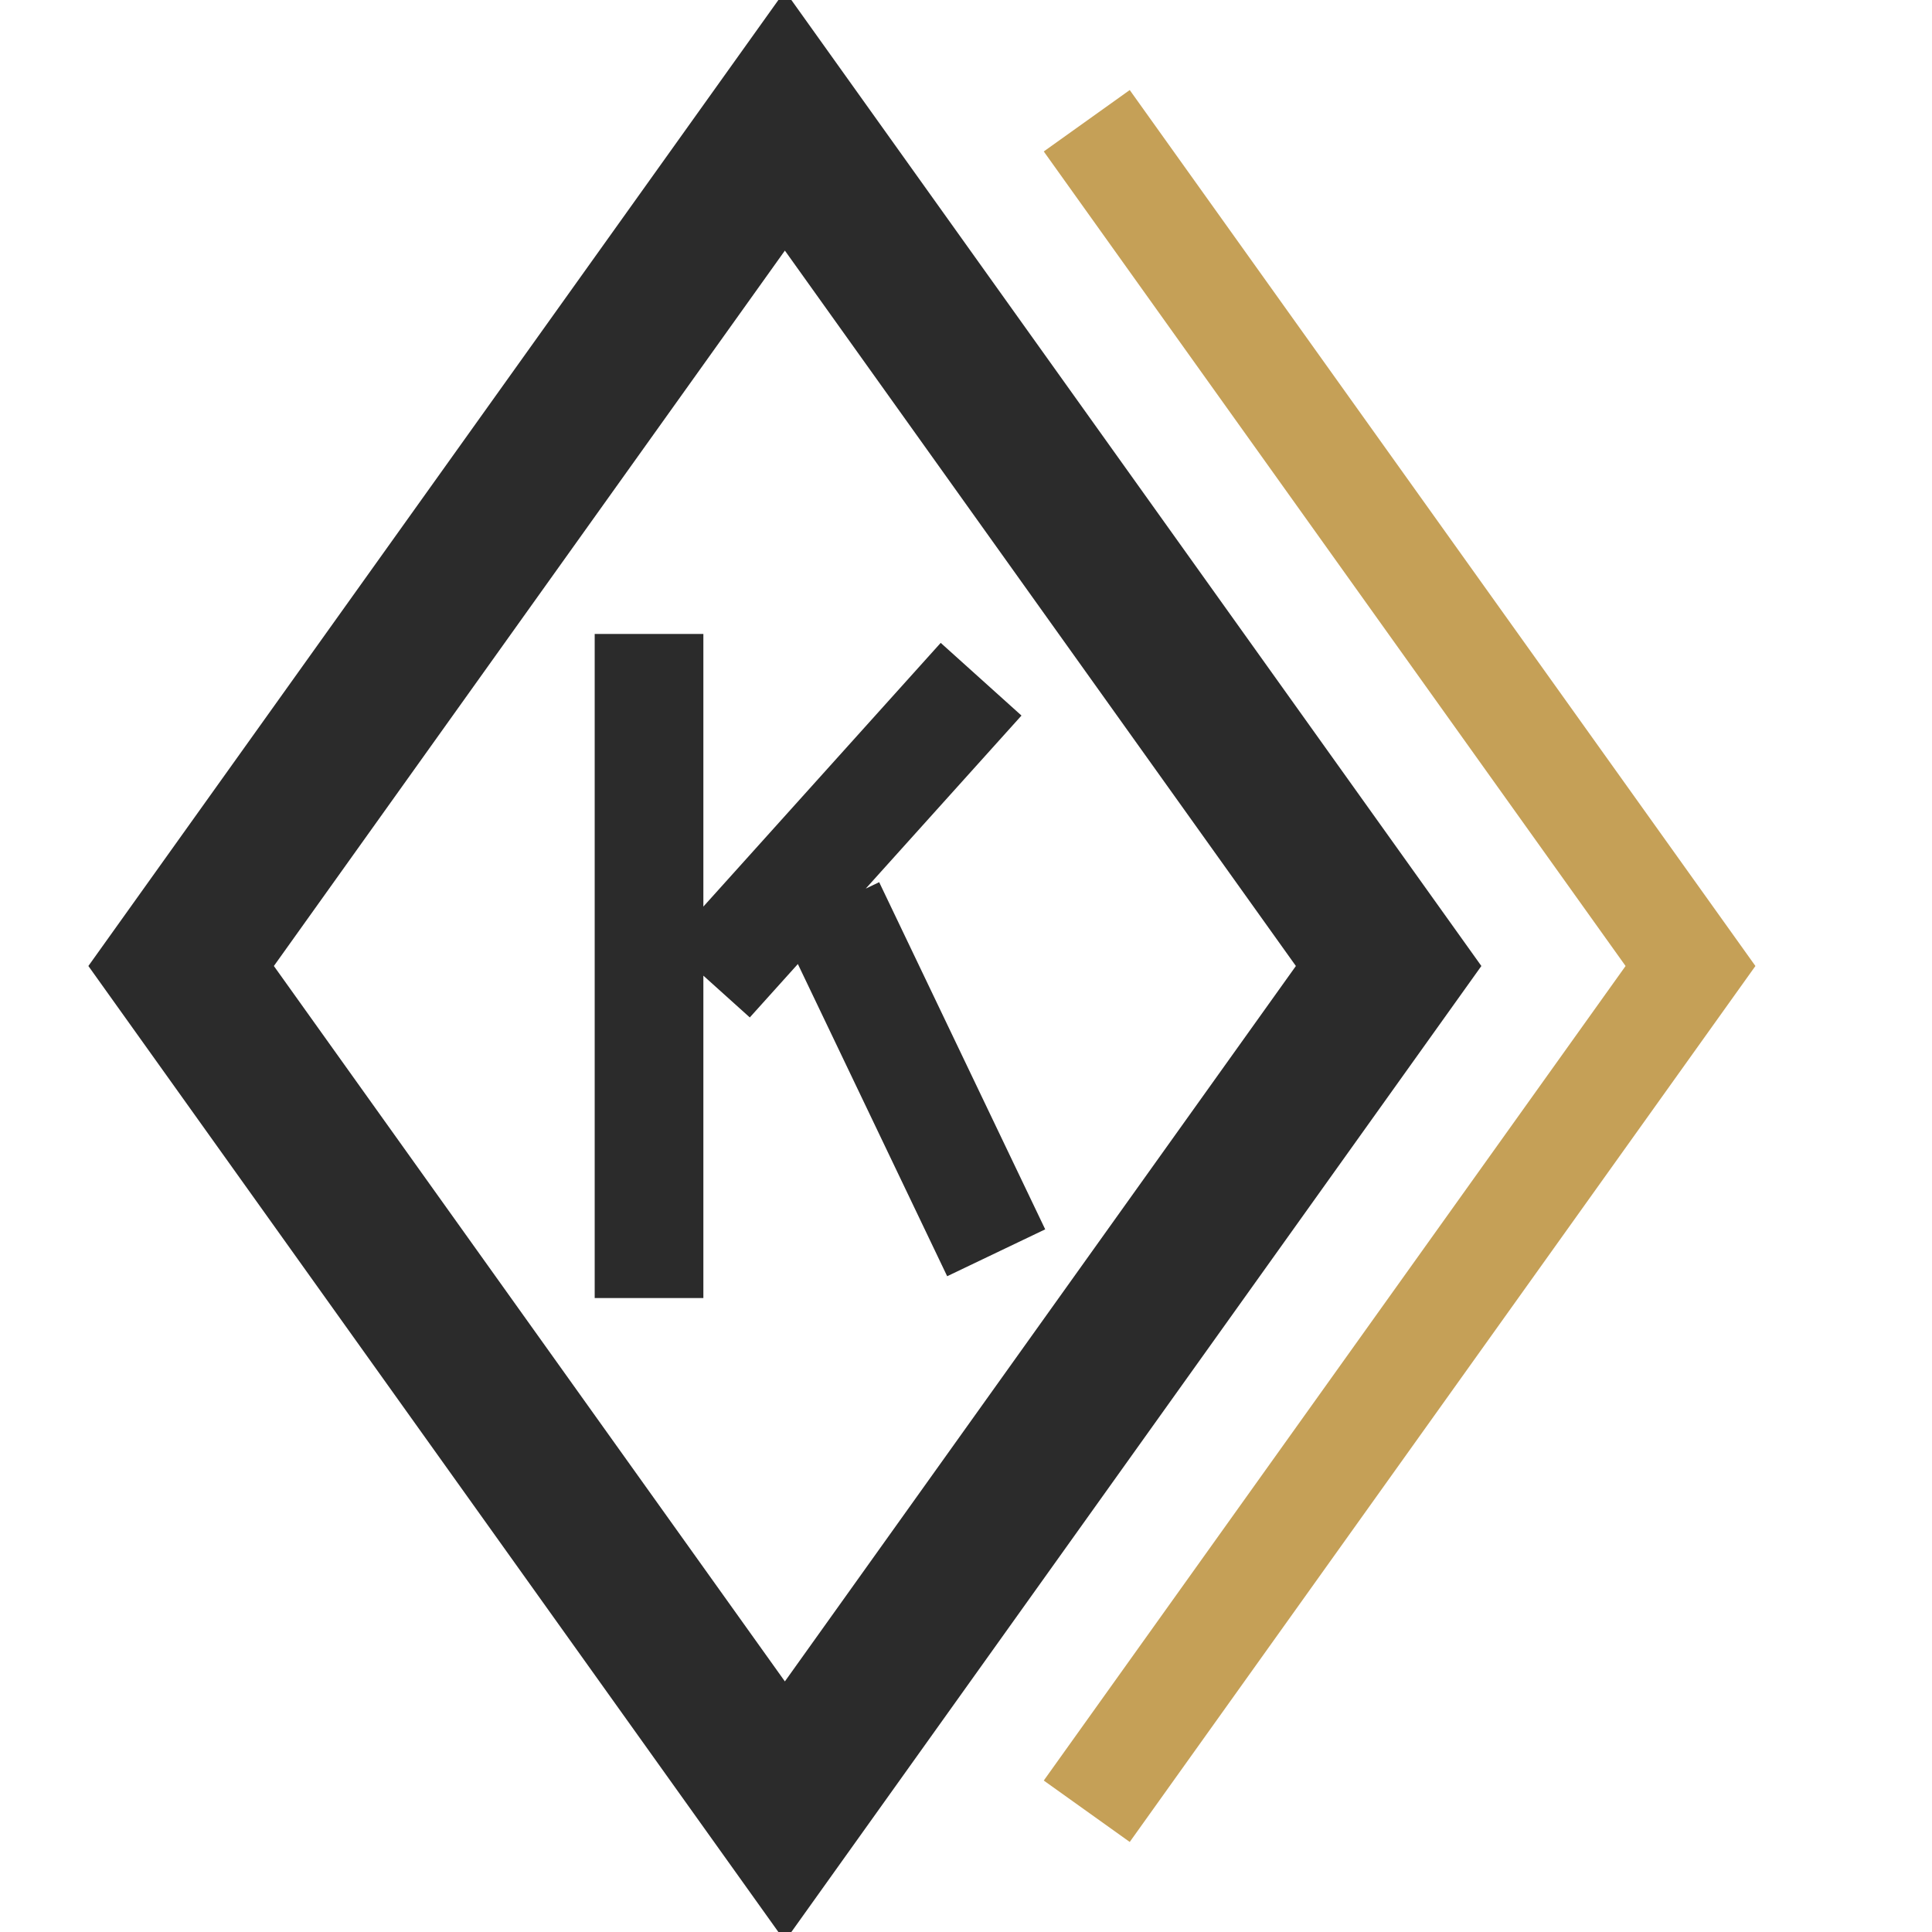
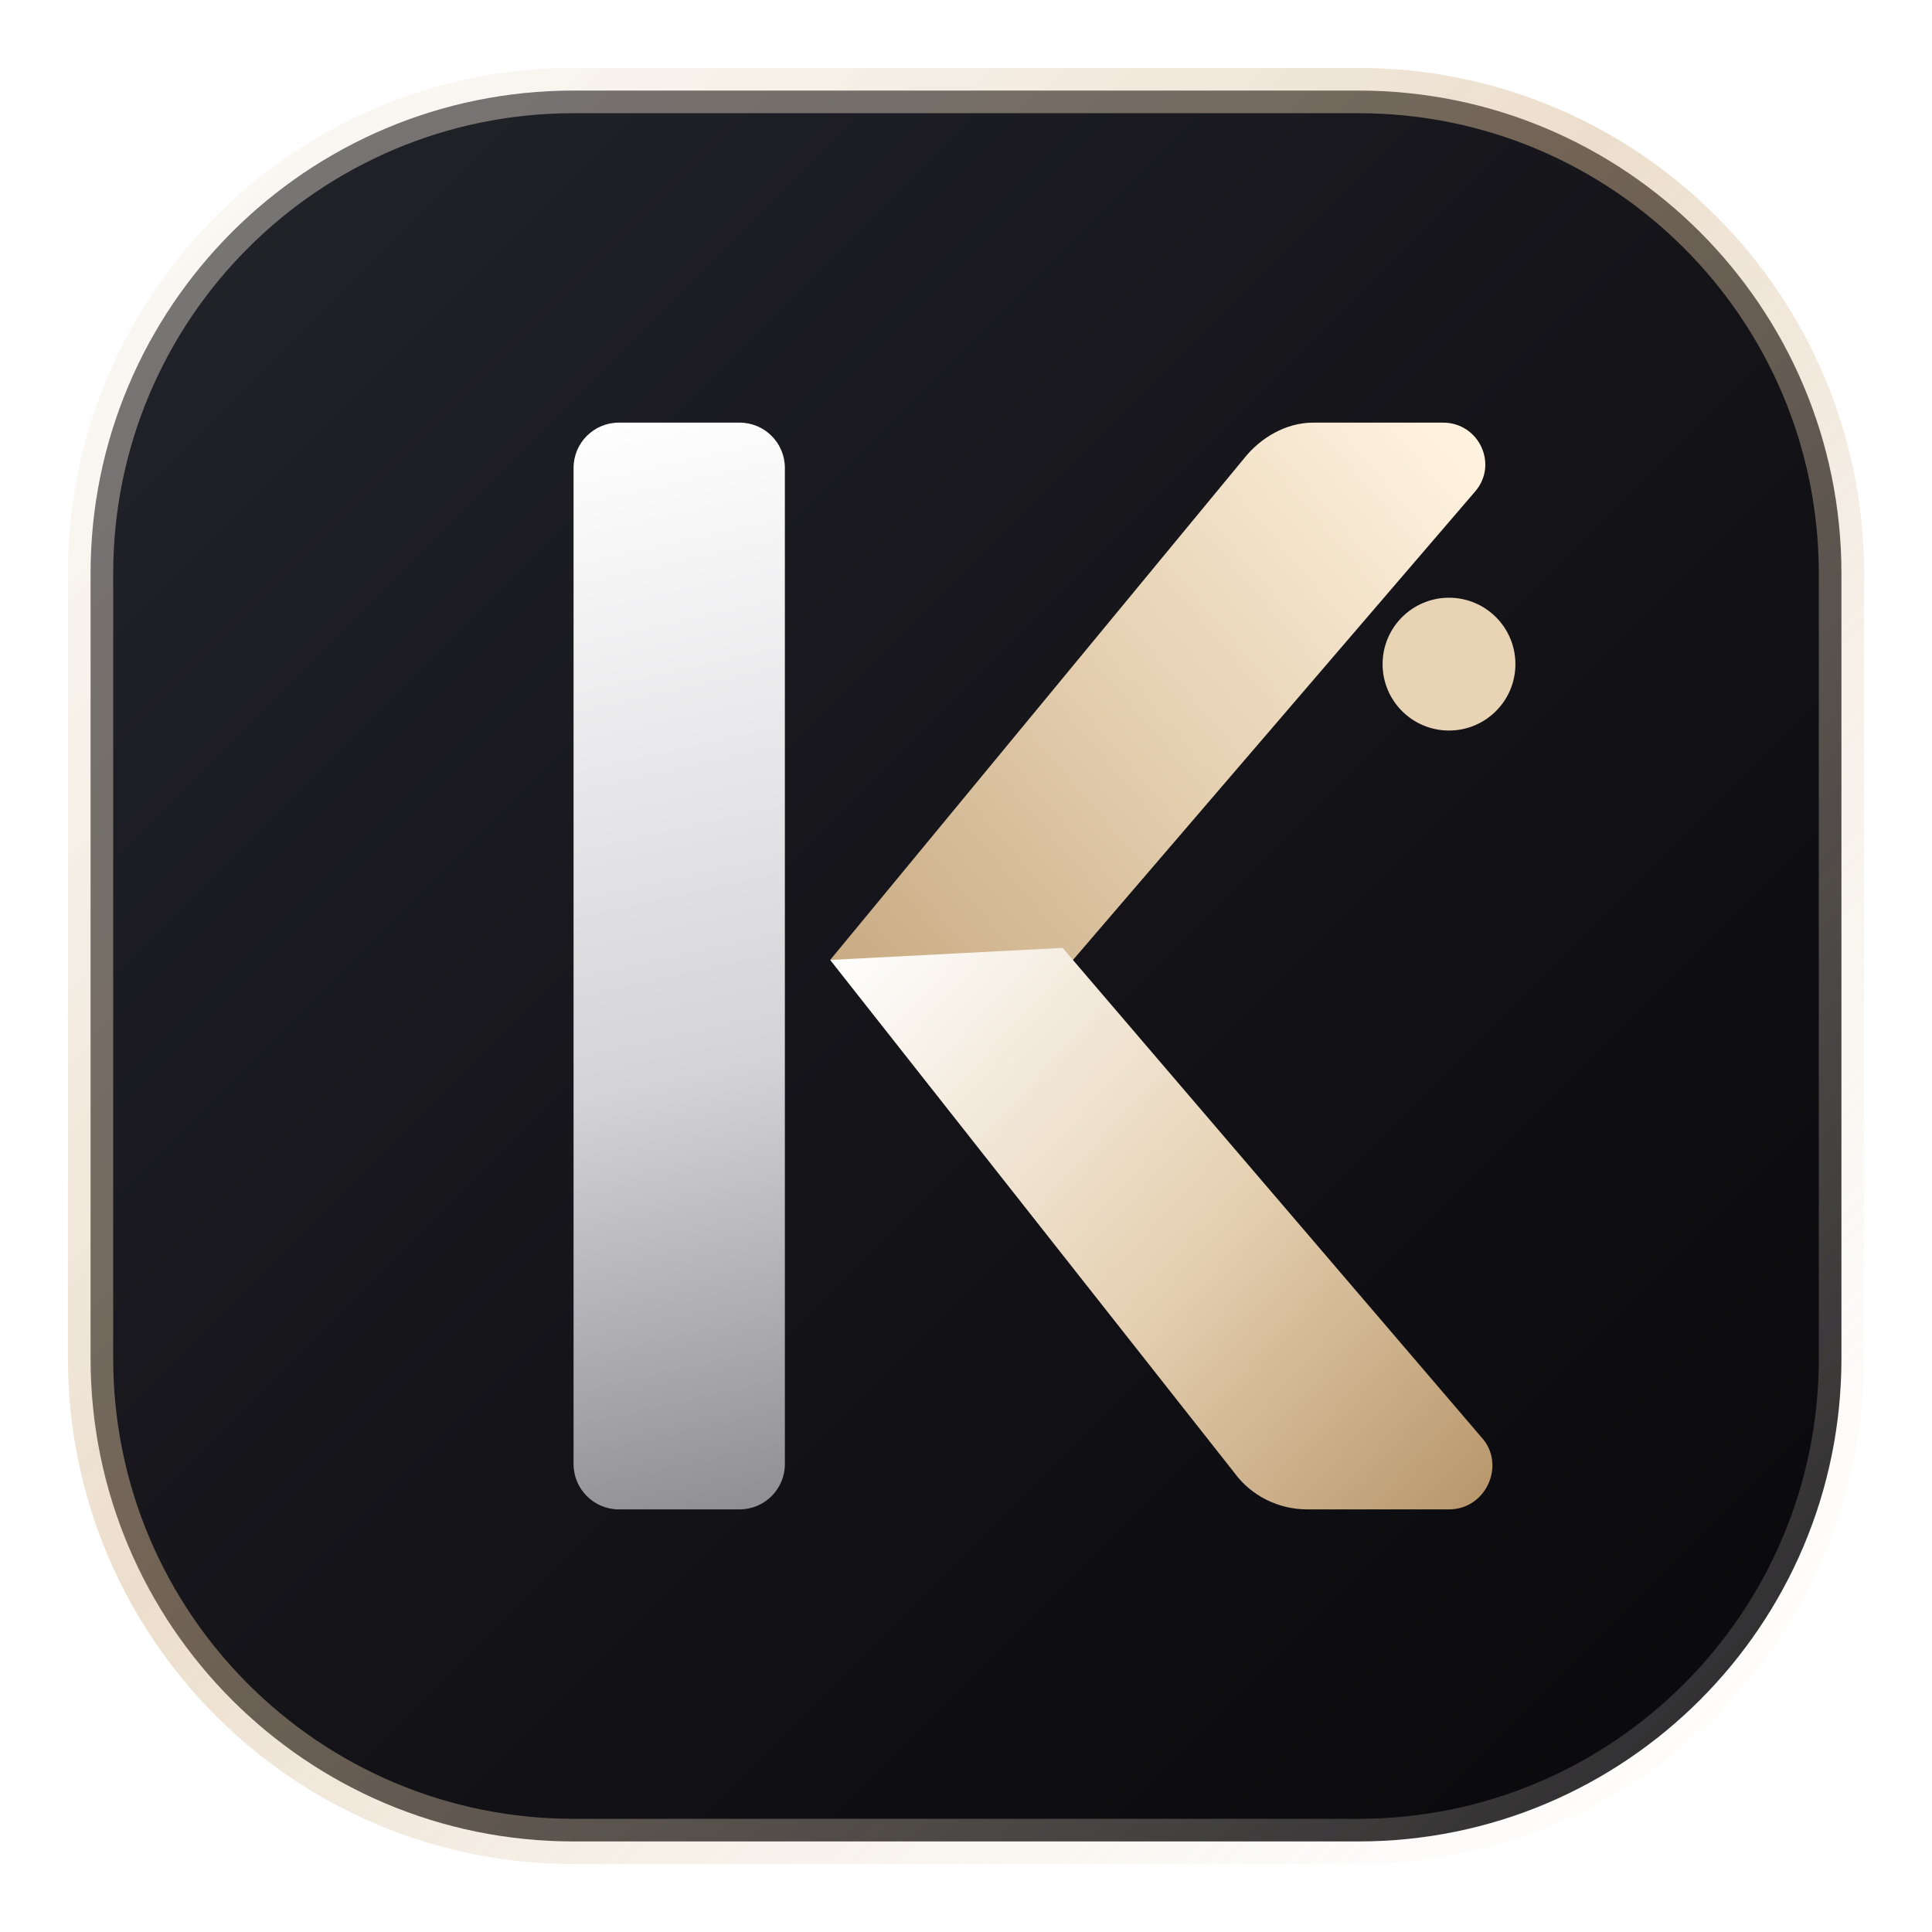
<svg xmlns="http://www.w3.org/2000/svg" viewBox="0 0 64 64" fill="none" role="img" aria-label="Kinetic Craft">
-   <path d="M36 4 L56 32 L36 60" stroke="#c5a057" stroke-width="3.5" stroke-linejoin="miter" stroke-linecap="butt" />
-   <path d="M26 4 L46 32 L26 60 L6 32 Z" stroke="#2b2b2b" stroke-width="5" stroke-linejoin="miter" />
-   <path d="M21.5 21 V43 M23.5 32.5 L32.5 22.5 M27.5 30 L33 41.5" stroke="#2b2b2b" stroke-width="3.6" stroke-linejoin="miter" stroke-linecap="butt" />
+   <defs>
+     <linearGradient id="kcMarkTile" x1="4" y1="4" x2="60" y2="60" gradientUnits="userSpaceOnUse">
+       <stop offset="0%" stop-color="#23232B" />
+       <stop offset="50%" stop-color="#141419" />
+       <stop offset="100%" stop-color="#09090C" />
+     </linearGradient>
+     <linearGradient id="kcMarkBorder" x1="0" y1="0" x2="64" y2="64" gradientUnits="userSpaceOnUse">
+       <stop offset="0%" stop-color="#FFFFFF" stop-opacity="0.38" />
+       <stop offset="45%" stop-color="#D6BA94" stop-opacity="0.48" />
+       <stop offset="100%" stop-color="#FFFFFF" stop-opacity="0.08" />
+     </linearGradient>
+     <linearGradient id="kcMarkPillar" x1="18" y1="14" x2="26" y2="50" gradientUnits="userSpaceOnUse">
+       <stop offset="0%" stop-color="#FFFFFF" />
+       <stop offset="60%" stop-color="#D4D4D8" />
+       <stop offset="100%" stop-color="#8E8E93" />
+     </linearGradient>
+     <linearGradient id="kcMarkWingTop" x1="27" y1="32" x2="48" y2="14" gradientUnits="userSpaceOnUse">
+       <stop offset="0%" stop-color="#C8AA82" />
+       <stop offset="50%" stop-color="#E5D0B1" />
+       <stop offset="100%" stop-color="#FFF3E0" />
+     </linearGradient>
+     <linearGradient id="kcMarkWingBottom" x1="28" y1="31" x2="49" y2="50" gradientUnits="userSpaceOnUse">
+       <stop offset="0%" stop-color="#FFFFFF" />
+       <stop offset="55%" stop-color="#E5D0B1" />
+       <stop offset="100%" stop-color="#B8976C" />
+     </linearGradient>
+   </defs>
+   <rect x="3" y="3" width="58" height="58" rx="16" fill="url(#kcMarkTile)" stroke="url(#kcMarkBorder)" stroke-width="1.5" />
+   <path d="M19 15.5C19 14.672 19.672 14 20.5 14H24.5C25.328 14 26 14.672 26 15.5V48.5C26 49.328 25.328 50 24.5 50H20.5C19.672 50 19 49.328 19 48.5V15.5Z" fill="url(#kcMarkPillar)" />
+   <path d="M27.5 31.8L41.2 15.2C41.75 14.5 42.6 14 43.5 14H47.8C49.0 14 49.65 15.4 48.85 16.3L35.2 32.2L27.5 31.8Z" fill="url(#kcMarkWingTop)" />
+   <path d="M27.5 31.8L35.2 31.4L49.15 47.7C49.85 48.6 49.2 50 48.0 50H43.3C42.35 50 41.45 49.55 40.9 48.8L27.5 31.8Z" fill="url(#kcMarkWingBottom)" />
+   <circle cx="48" cy="22" r="2.2" fill="#E8D3B5" />
</svg>
